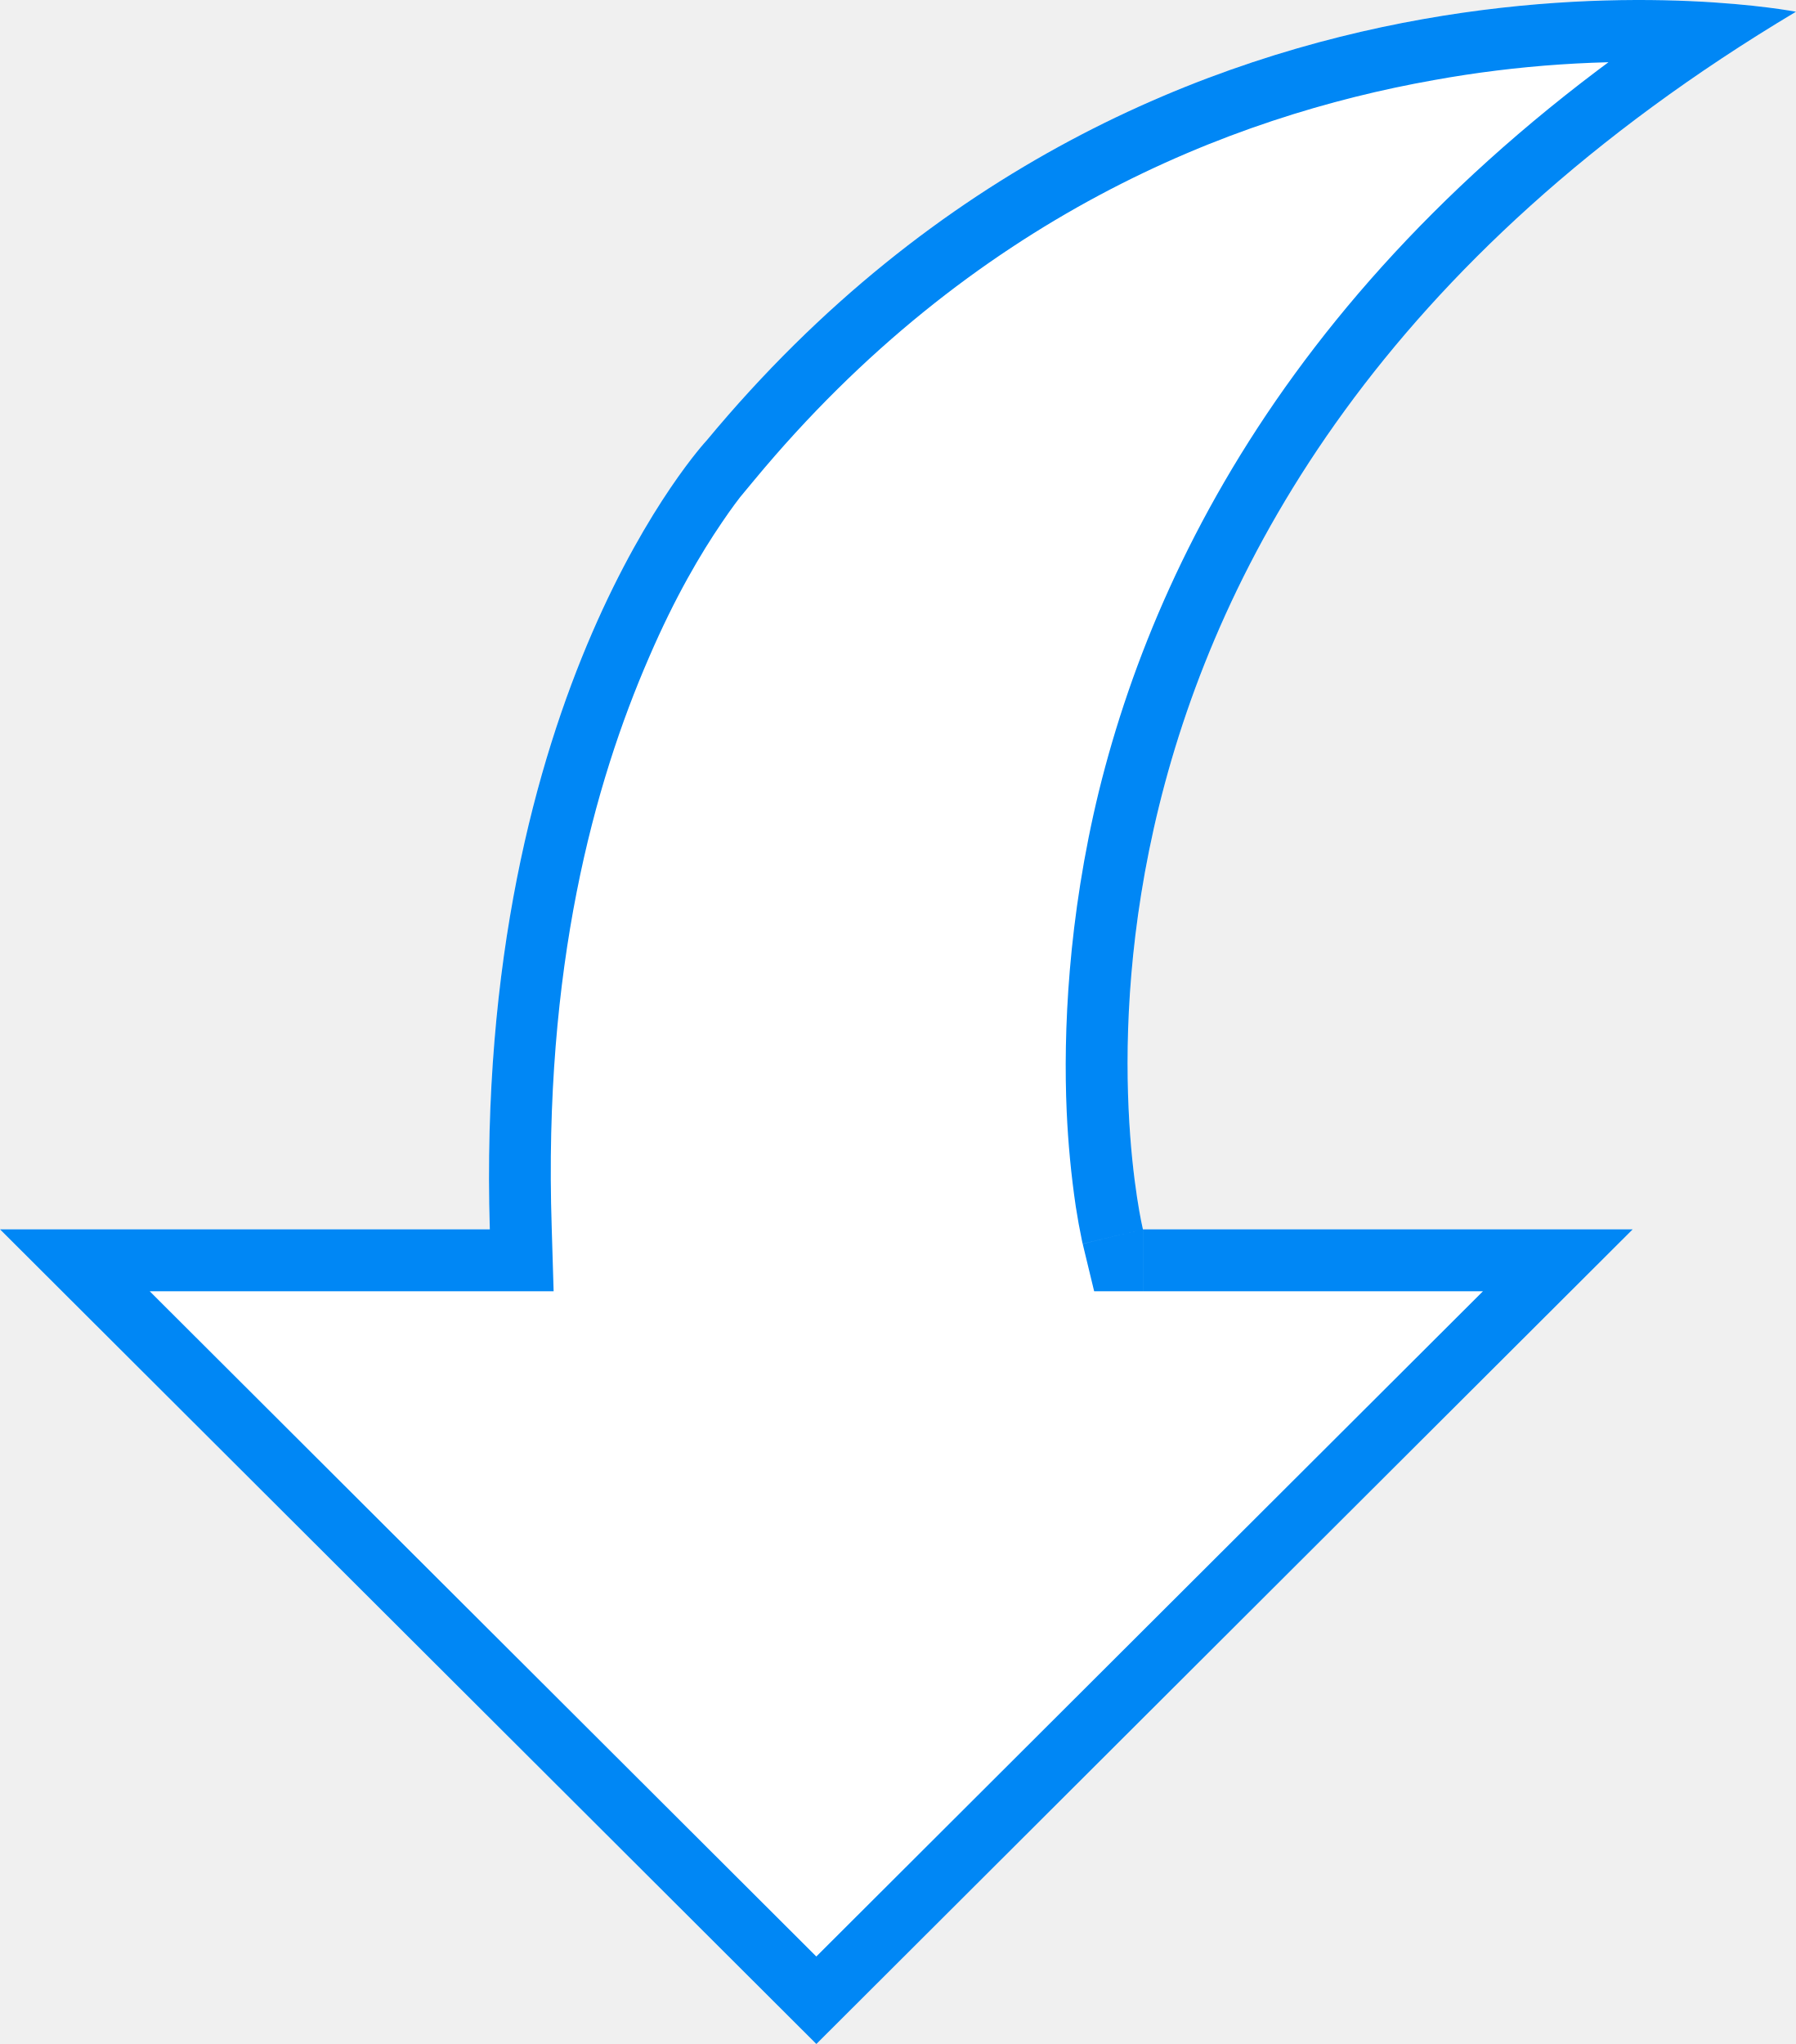
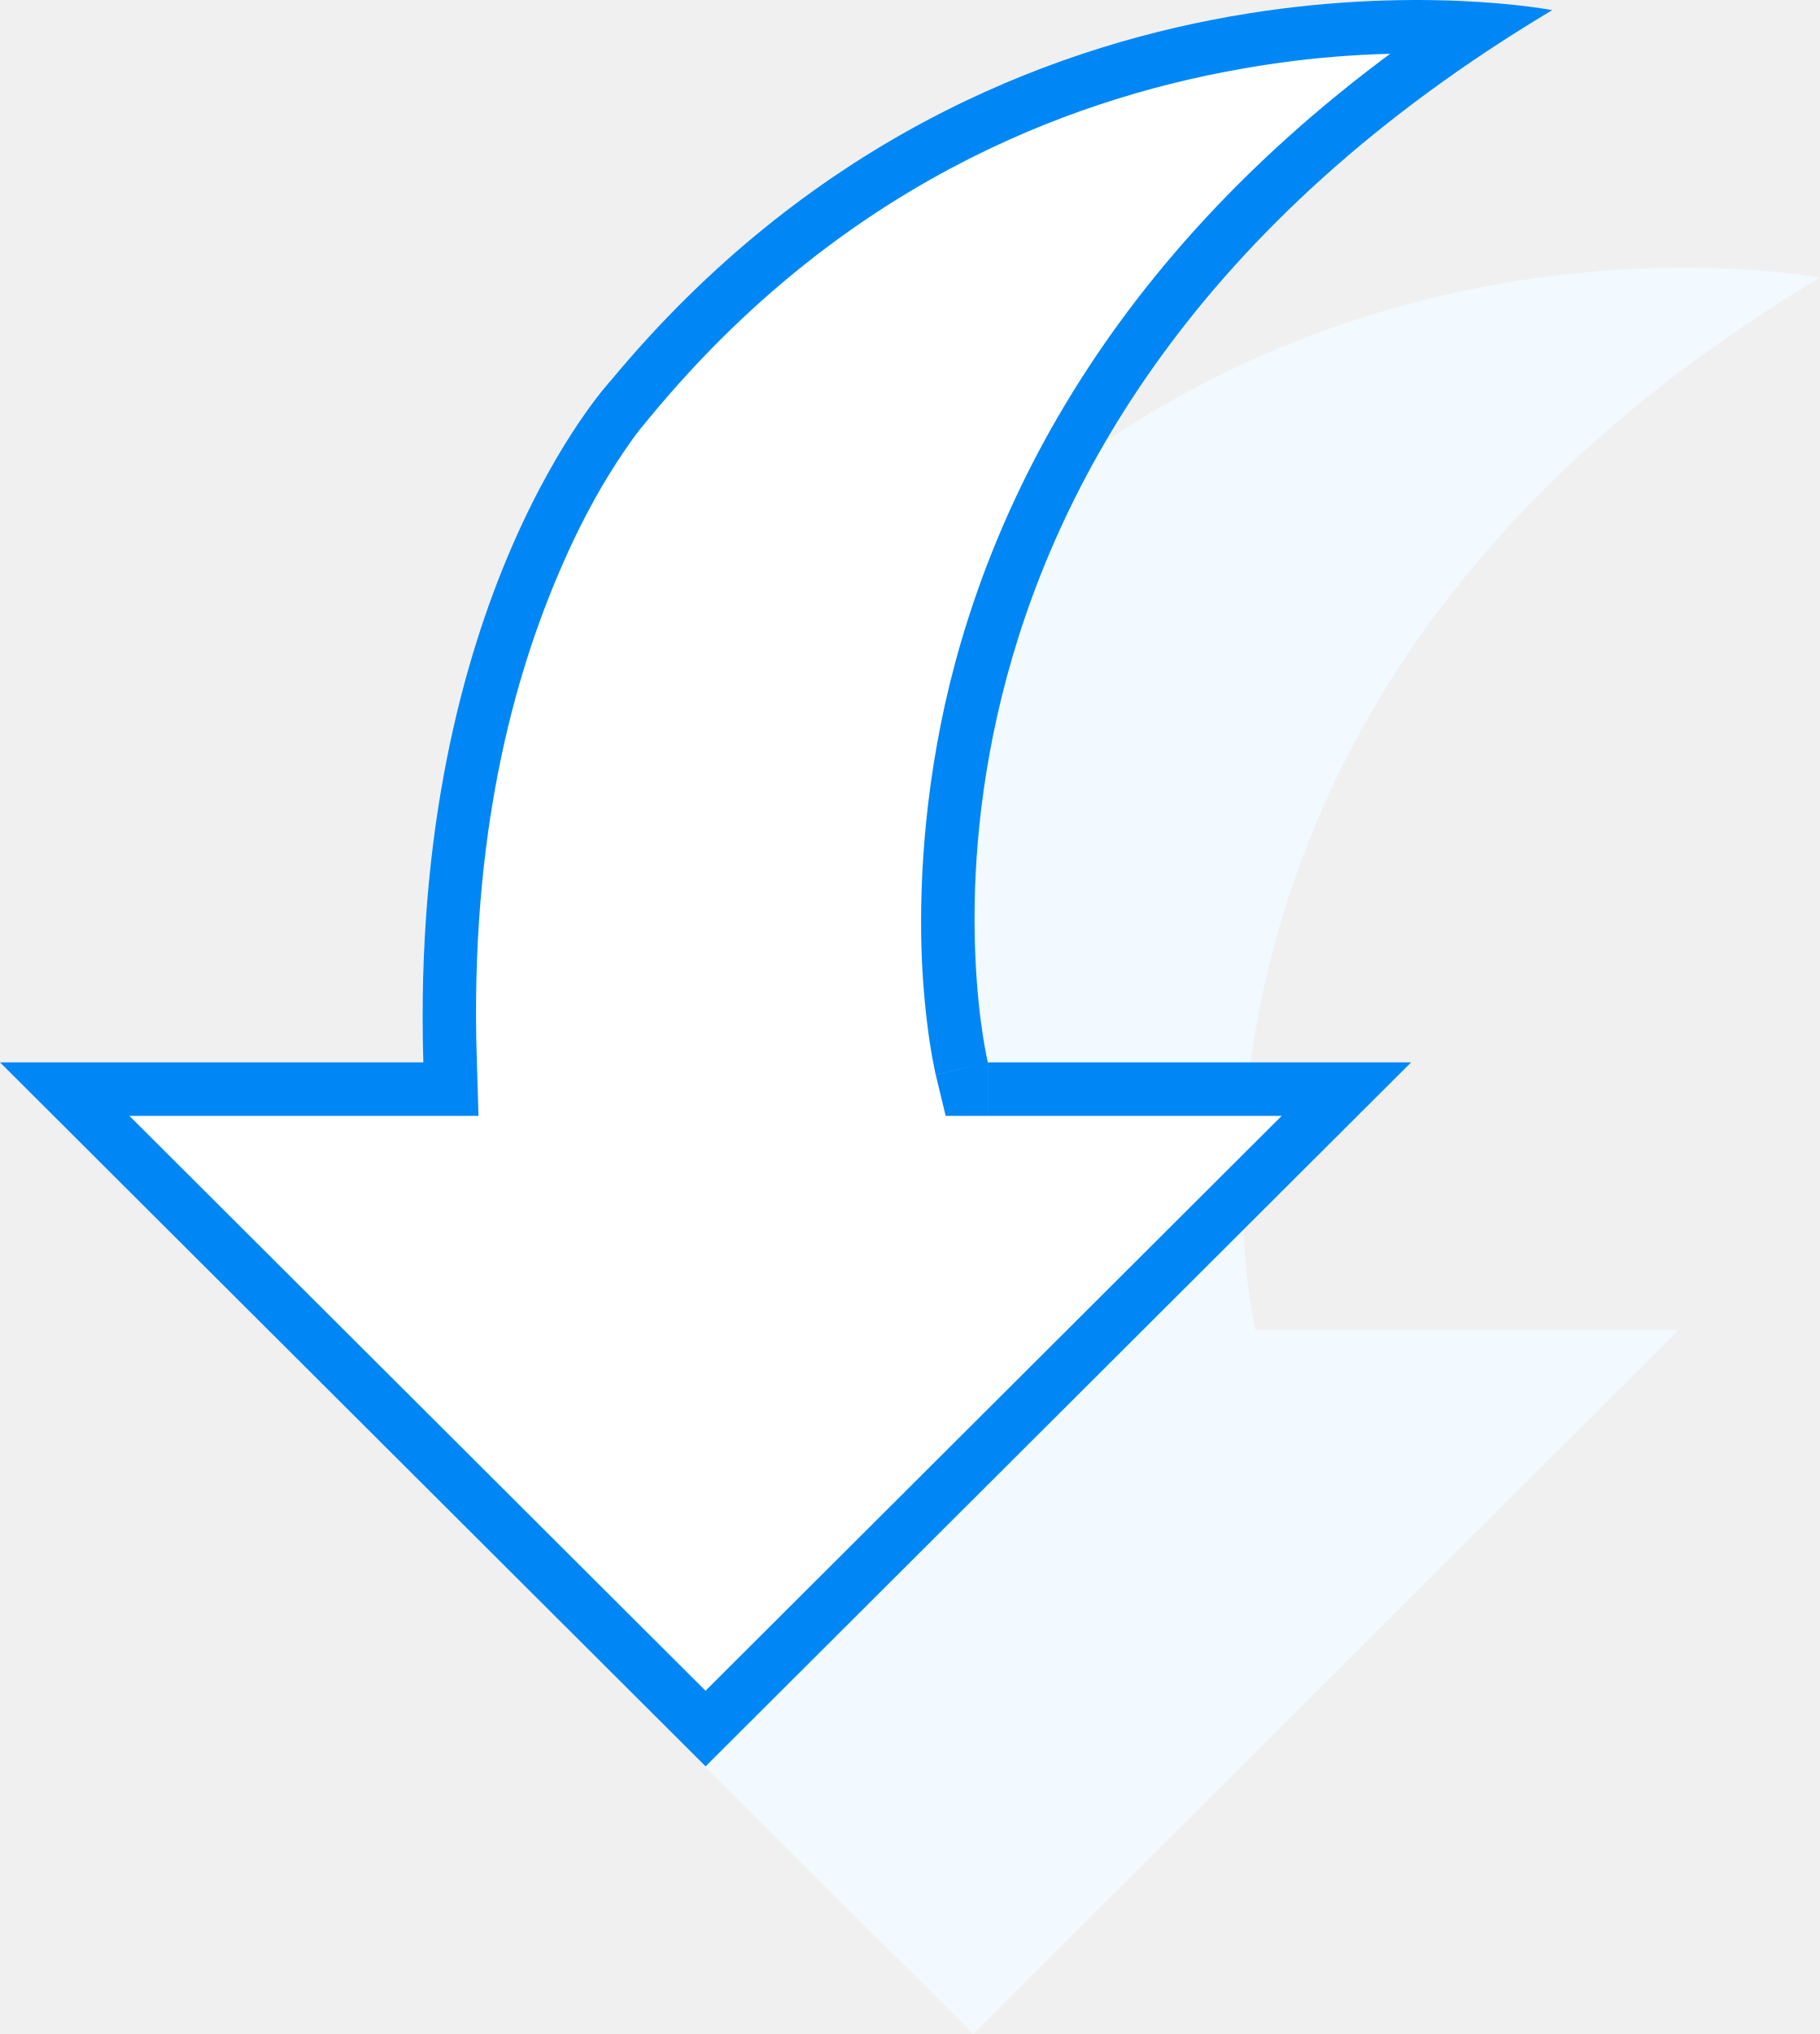
- <svg xmlns="http://www.w3.org/2000/svg" xmlns:xlink="http://www.w3.org/1999/xlink" width="58" height="66" viewBox="0 0 58 66">
-   <g transform="translate(-1075 -827)">
-     <use xlink:href="#a" transform="translate(1075 827)" fill="#FFF" />
+ <svg xmlns="http://www.w3.org/2000/svg" xmlns:xlink="http://www.w3.org/1999/xlink" width="68" height="76" viewBox="0 0 68 76">
+   <use xlink:href="#a" transform="translate(10 10)" fill="#F2F9FF" />
+   <g transform="translate(-1003 -845)">
+     <use xlink:href="#a" transform="translate(1003 845)" fill="#FFF" />
    <mask id="b">
-       <use xlink:href="#a" fill="#fff" transform="translate(1075 827)" />
+       <use xlink:href="#a" fill="#fff" transform="translate(1003 845)" />
    </mask>
    <g mask="url(#b)">
-       <use xlink:href="#c" transform="translate(1075 827)" fill="#0087F5" />
+       <use xlink:href="#c" transform="translate(1003 845)" fill="#0087F5" />
    </g>
  </g>
  <defs>
    <path id="a" d="M15.818 39.695H0L26.364 66l26.363-26.305H36.91S31.274 16.335 58 .379c0 0-20.398-3.978-35.179 13.843-.001-.001-7.525 8.073-7.003 25.473z" />
    <path id="c" d="M15.818 39.695v2h2.061l-.062-2.06-1.999.06zM0 39.695v-2h-4.836l3.423 3.416L0 39.695zM26.364 66l-1.413 1.416 1.413 1.41 1.412-1.41L26.364 66zm26.363-26.305l1.413 1.416 3.423-3.416h-4.836v2zm-15.818 0l-1.944.469.37 1.53h1.574v-2zM58 .379l1.025 1.717 4.489-2.68-5.131-1L58 .379zM22.821 14.222l-1.416 1.412 1.552 1.558 1.404-1.693-1.54-1.277zm-7.003 23.473H0v4h15.818v-4zm-17.23 3.416L24.95 67.416l2.825-2.832L1.413 38.28l-2.826 2.832zm29.188 26.305L54.14 41.11l-2.825-2.832L24.95 64.584l2.825 2.832zm24.951-29.721H36.91v4h15.818v-4zm-15.818 2a183.553 183.553 0 0 1 1.945-.465v-.002l-.007-.03a14.674 14.674 0 0 1-.15-.838 24.617 24.617 0 0 1-.253-2.655 31.65 31.65 0 0 1 .93-9.206c1.81-7.337 6.765-16.71 19.651-24.403l-2.05-3.434c-13.84 8.263-19.43 18.548-21.485 26.88-1.004 4.117-1.154 7.821-1.042 10.344a30.3 30.3 0 0 0 .294 3.075 20.485 20.485 0 0 0 .199 1.097 7.013 7.013 0 0 0 .02.092l.003.008v.003c0 .002 0 .003 1.945-.466zM58 .379c.383-1.963.382-1.963.38-1.964h-.002a1.213 1.213 0 0 0-.085-.016l-.206-.035a22.459 22.459 0 0 0-.742-.105 34.195 34.195 0 0 0-2.675-.221 42.698 42.698 0 0 0-9.066.61C38.297-.054 29.037 3.595 21.282 12.945L24.36 15.5C31.387 7.028 39.716 3.756 46.303 2.587a36.86 36.86 0 0 1 8.19-.553c1.017.044 1.79.122 2.351.193a16.611 16.611 0 0 1 .773.115h.004a.035.035 0 0 1-.002 0c-.001 0-.002 0 .381-1.963zM24.238 12.81c-1.364-.587-2.79-.042-2.821-.011l-.033.032-.019.02a5.782 5.782 0 0 0-.137.154 12.93 12.93 0 0 0-.288.344c-.221.275-.562.724-.942 1.284-.73 1.078-1.747 2.793-2.71 5.005-1.867 4.324-3.717 11.12-3.469 20.117l3.998-.12c-.274-8.402 1.377-14.344 3.142-18.407.853-1.98 1.684-3.371 2.35-4.35.316-.47.56-.788.748-1.022a6.94 6.94 0 0 1 .226-.269c.003-.003.001 0 0 0l-.009.01a2.978 2.978 0 0 0-.048.049c-.032.03-1.457.576-2.821-.012l2.833-2.824z" />
  </defs>
</svg>
